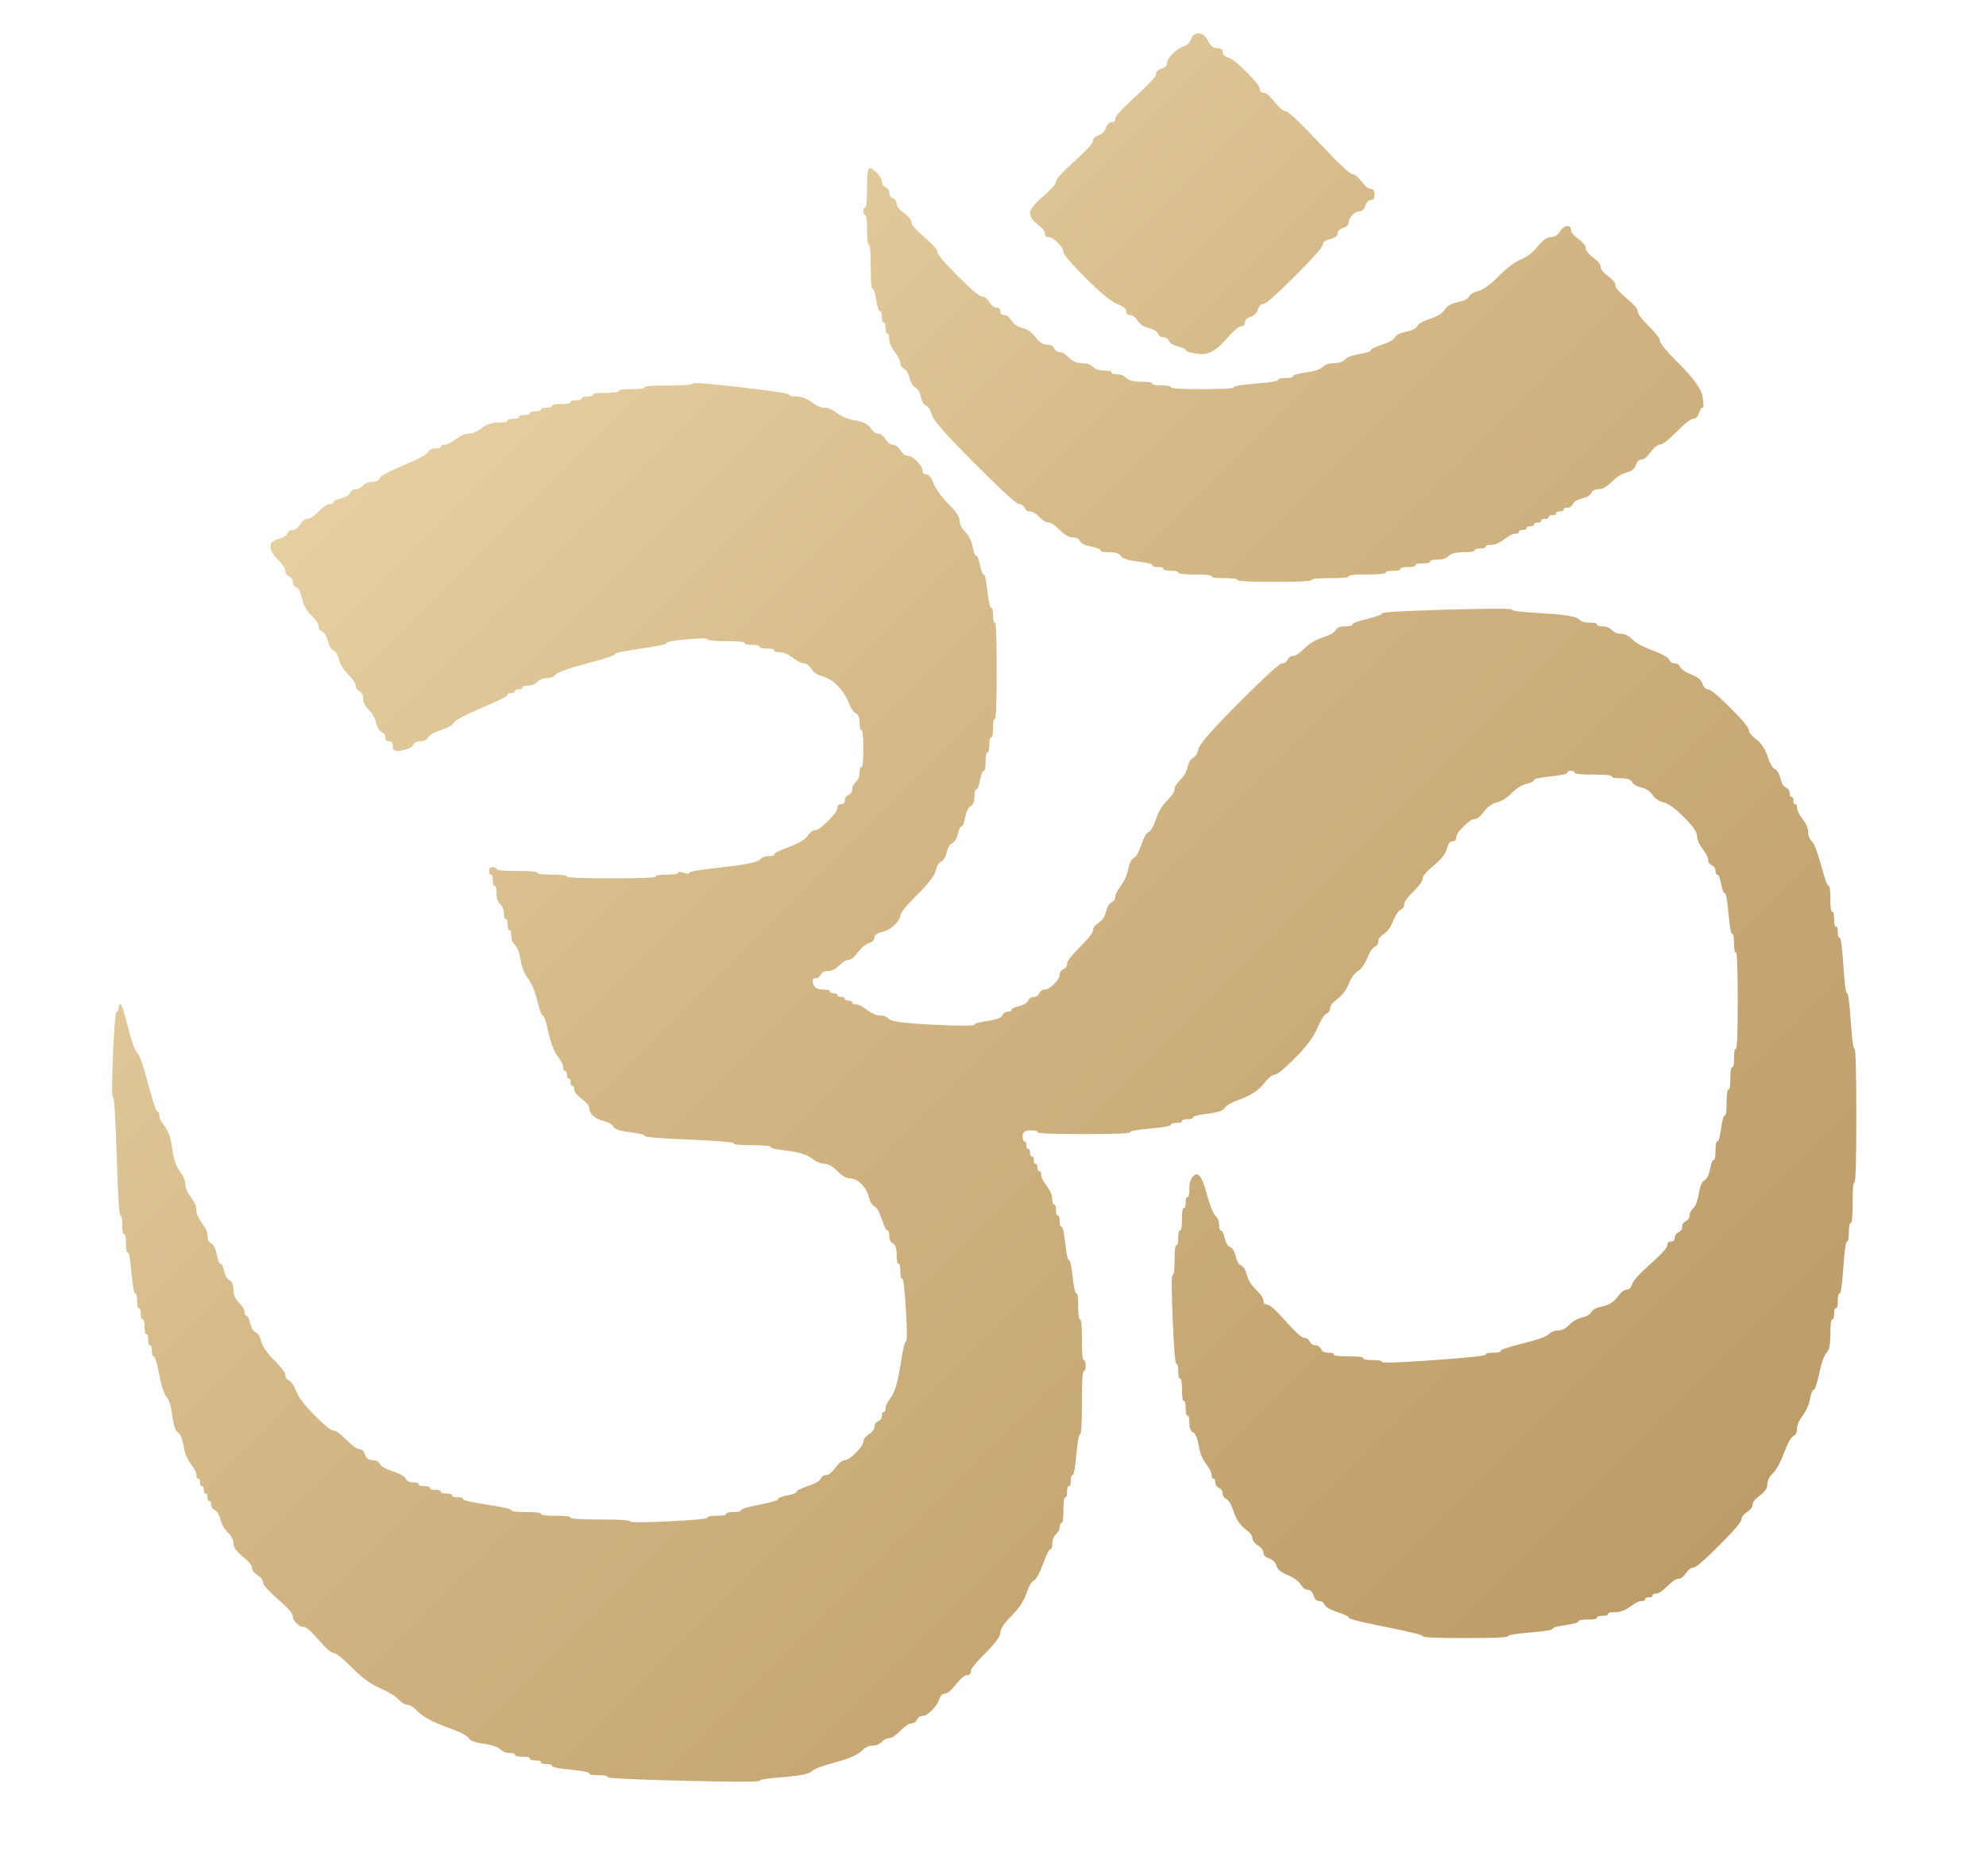
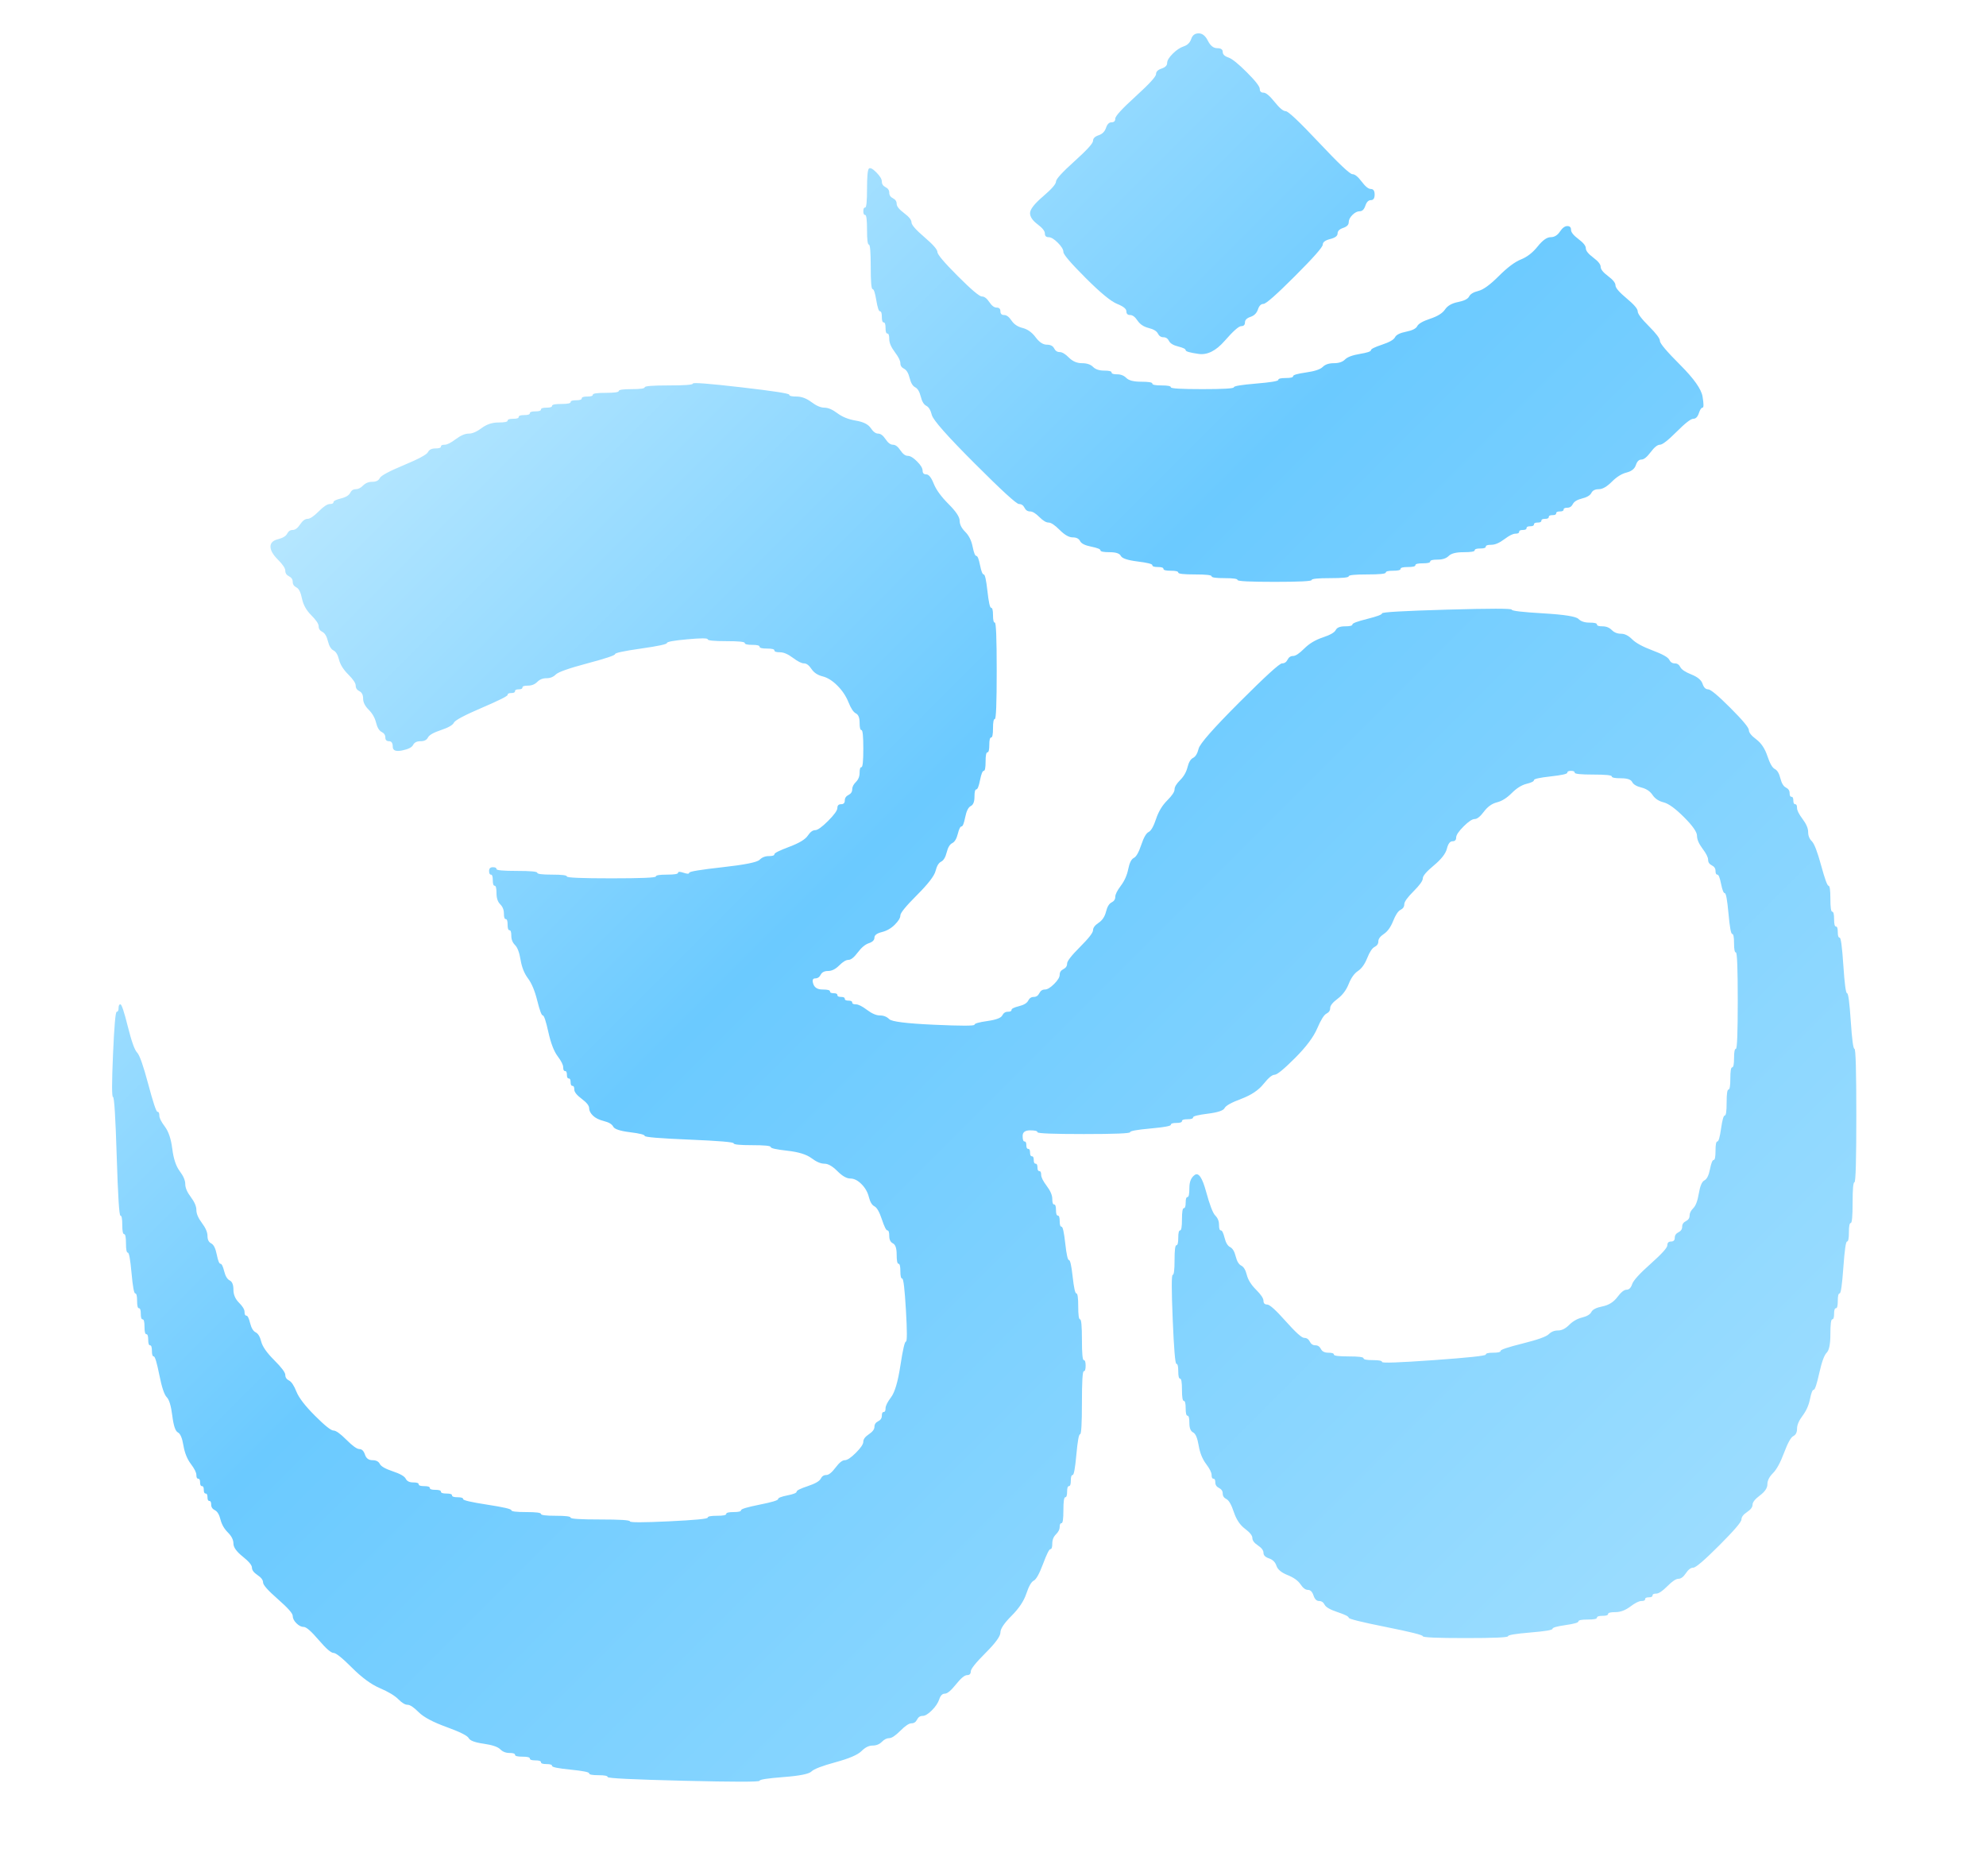
<svg xmlns="http://www.w3.org/2000/svg" viewBox="0 0 536 506">
  <defs>
    <linearGradient id="gold" x1="0" y1="0" x2="1" y2="1">
-       <stop stop-color="#f3e2b6" />
-       <stop offset=".45" stop-color="#d3b785" />
-       <stop offset="1" stop-color="#b89660" />
+       <stop stop-color="#ebfbff" />
+       <stop offset=".45" stop-color="#6bcaff" />
+       <stop offset="1" stop-color="#a6e1ff" />
    </linearGradient>
  </defs>
  <path fill="url(#gold)" fill-rule="evenodd" d="M 321.5 10.5 Q 322 9 323.5 9.0 Q 325 9 326.0 11.0 Q 327 13 328.5 13.0 Q 330 13 330.0 14.0 Q 330 15 331.5 15.5 Q 333 16 336.5 19.5 Q 340 23 340.0 24.0 Q 340 25 341.0 25.0 Q 342 25 344.0 27.5 Q 346 30 347.0 30.0 Q 348 30 356.0 38.5 Q 364 47 365.0 47.0 Q 366 47 367.5 49.0 Q 369 51 370.0 51.0 Q 371 51 371.0 52.5 Q 371 54 370.0 54.0 Q 369 54 368.5 55.5 Q 368 57 367.0 57.0 Q 366 57 365.0 58.0 Q 364 59 364.0 60.0 Q 364 61 362.5 61.5 Q 361 62 361.0 63.0 Q 361 64 359.0 64.5 Q 357 65 357.0 66.0 Q 357 67 349.5 74.5 Q 342 82 341.0 82.0 Q 340 82 339.5 83.5 Q 339 85 337.5 85.5 Q 336 86 336.0 87.0 Q 336 88 335.0 88.0 Q 334 88 330.5 92.0 Q 327 96 323.5 95.5 Q 320 95 320.0 94.5 Q 320 94 318.0 93.5 Q 316 93 315.5 92.0 Q 315 91 314.0 91.0 Q 313 91 312.5 90.0 Q 312 89 310.0 88.5 Q 308 88 307.0 86.5 Q 306 85 305.0 85.0 Q 304 85 304.0 84.0 Q 304 83 301.5 82.0 Q 299 81 293.0 75.0 Q 287 69 287.0 68.0 Q 287 67 285.5 65.5 Q 284 64 283.0 64.0 Q 282 64 282.0 63.0 Q 282 62 280.0 60.5 Q 278 59 278.0 57.5 Q 278 56 281.5 53.0 Q 285 50 285.0 49.0 Q 285 48 290.0 43.5 Q 295 39 295.0 38.0 Q 295 37 296.5 36.5 Q 298 36 298.5 34.5 Q 299 33 300.0 33.0 Q 301 33 301.0 32.0 Q 301 31 306.5 26.0 Q 312 21 312.0 20.0 Q 312 19 313.5 18.5 Q 315 18 315.0 17.0 Q 315 16 316.5 14.5 Q 318 13 319.5 12.5 Q 321 12 321.5 10.5 Z M 234.5 45.5 Q 235 45 236.5 46.5 Q 238 48 238.0 49.0 Q 238 50 239.0 50.5 Q 240 51 240.0 52.0 Q 240 53 241.0 53.5 Q 242 54 242.0 55.0 Q 242 56 244.0 57.5 Q 246 59 246.0 60.0 Q 246 61 249.5 64.0 Q 253 67 253.0 68.0 Q 253 69 258.5 74.5 Q 264 80 265.0 80.0 Q 266 80 267.0 81.5 Q 268 83 269.0 83.0 Q 270 83 270.0 84.0 Q 270 85 271.0 85.0 Q 272 85 273.0 86.5 Q 274 88 276.0 88.5 Q 278 89 279.5 91.0 Q 281 93 282.5 93.0 Q 284 93 284.5 94.0 Q 285 95 286.0 95.0 Q 287 95 288.5 96.5 Q 290 98 292.0 98.0 Q 294 98 295.0 99.0 Q 296 100 298.0 100.0 Q 300 100 300.0 100.5 Q 300 101 301.5 101.0 Q 303 101 304.0 102.0 Q 305 103 308.0 103.0 Q 311 103 311.0 103.5 Q 311 104 313.5 104.0 Q 316 104 316.0 104.5 Q 316 105 324.5 105.0 Q 333 105 333.0 104.5 Q 333 104 339.0 103.5 Q 345 103 345.0 102.5 Q 345 102 347.0 102.0 Q 349 102 349.0 101.5 Q 349 101 352.5 100.5 Q 356 100 357.0 99.0 Q 358 98 360.0 98.0 Q 362 98 363.0 97.0 Q 364 96 367.0 95.5 Q 370 95 370.0 94.5 Q 370 94 373.0 93.0 Q 376 92 376.5 91.0 Q 377 90 379.5 89.5 Q 382 89 382.5 88.0 Q 383 87 386.0 86.0 Q 389 85 390.0 83.5 Q 391 82 393.5 81.5 Q 396 81 396.5 80.0 Q 397 79 399.0 78.5 Q 401 78 404.5 74.5 Q 408 71 410.5 70.0 Q 413 69 415.0 66.5 Q 417 64 418.5 64.0 Q 420 64 421.0 62.5 Q 422 61 423.0 61.0 Q 424 61 424.0 62.0 Q 424 63 426.0 64.5 Q 428 66 428.0 67.0 Q 428 68 430.0 69.5 Q 432 71 432.0 72.0 Q 432 73 434.0 74.5 Q 436 76 436.0 77.0 Q 436 78 439.0 80.5 Q 442 83 442.0 84.0 Q 442 85 445.0 88.0 Q 448 91 448.0 92.0 Q 448 93 453.5 98.5 Q 459 104 459.5 107.0 Q 460 110 459.5 110.0 Q 459 110 458.5 111.5 Q 458 113 457.0 113.0 Q 456 113 452.5 116.5 Q 449 120 448.0 120.0 Q 447 120 445.5 122.0 Q 444 124 443.0 124.0 Q 442 124 441.5 125.5 Q 441 127 439.0 127.5 Q 437 128 435.0 130.0 Q 433 132 431.5 132.0 Q 430 132 429.5 133.0 Q 429 134 427.0 134.5 Q 425 135 424.5 136.0 Q 424 137 423.0 137.0 Q 422 137 422.0 137.5 Q 422 138 421.0 138.0 Q 420 138 420.0 138.5 Q 420 139 419.0 139.0 Q 418 139 418.0 139.5 Q 418 140 417.0 140.0 Q 416 140 416.0 140.5 Q 416 141 415.0 141.0 Q 414 141 414.0 141.5 Q 414 142 413.0 142.0 Q 412 142 412.0 142.5 Q 412 143 411.0 143.0 Q 410 143 410.0 143.5 Q 410 144 409.0 144.0 Q 408 144 406.0 145.5 Q 404 147 402.5 147.0 Q 401 147 401.0 147.5 Q 401 148 399.5 148.0 Q 398 148 398.0 148.5 Q 398 149 395.0 149.0 Q 392 149 391.0 150.0 Q 390 151 388.0 151.0 Q 386 151 386.0 151.5 Q 386 152 384.0 152.0 Q 382 152 382.0 152.5 Q 382 153 380.0 153.0 Q 378 153 378.0 153.5 Q 378 154 376.0 154.0 Q 374 154 374.0 154.5 Q 374 155 369.0 155.0 Q 364 155 364.0 155.5 Q 364 156 359.0 156.0 Q 354 156 354.0 156.5 Q 354 157 344.0 157.0 Q 334 157 334.0 156.5 Q 334 156 330.5 156.0 Q 327 156 327.0 155.5 Q 327 155 322.5 155.0 Q 318 155 318.0 154.5 Q 318 154 316.0 154.0 Q 314 154 314.0 153.5 Q 314 153 312.5 153.0 Q 311 153 311.0 152.5 Q 311 152 307.0 151.5 Q 303 151 302.5 150.0 Q 302 149 299.5 149.0 Q 297 149 297.0 148.5 Q 297 148 294.5 147.5 Q 292 147 291.5 146.0 Q 291 145 289.5 145.0 Q 288 145 286.0 143.0 Q 284 141 283.0 141.0 Q 282 141 280.5 139.5 Q 279 138 278.0 138.0 Q 277 138 276.5 137.0 Q 276 136 275.0 136.0 Q 274 136 263.0 125.0 Q 252 114 251.5 112.0 Q 251 110 250.0 109.5 Q 249 109 248.5 107.0 Q 248 105 247.0 104.5 Q 246 104 245.5 102.0 Q 245 100 244.0 99.5 Q 243 99 243.0 98.0 Q 243 97 241.5 95.0 Q 240 93 240.0 91.5 Q 240 90 239.5 90.0 Q 239 90 239.0 88.5 Q 239 87 238.5 87.0 Q 238 87 238.0 85.5 Q 238 84 237.5 84.0 Q 237 84 236.5 81.0 Q 236 78 235.5 78.0 Q 235 78 235.0 72.0 Q 235 66 234.5 66.0 Q 234 66 234.0 62.0 Q 234 58 233.5 58.0 Q 233 58 233.0 57.0 Q 233 56 233.5 56.0 Q 234 56 234.0 51.0 Q 234 46 234.5 45.5 Z M 187.0 103.5 Q 187 103 200.0 104.5 Q 213 106 213.0 106.5 Q 213 107 215.0 107.0 Q 217 107 219.0 108.5 Q 221 110 222.5 110.0 Q 224 110 226.0 111.5 Q 228 113 231.0 113.5 Q 234 114 235.0 115.5 Q 236 117 237.0 117.0 Q 238 117 239.0 118.5 Q 240 120 241.0 120.0 Q 242 120 243.0 121.5 Q 244 123 245.0 123.0 Q 246 123 247.5 124.5 Q 249 126 249.0 127.0 Q 249 128 250.0 128.0 Q 251 128 252.0 130.5 Q 253 133 256.0 136.0 Q 259 139 259.0 140.5 Q 259 142 260.5 143.5 Q 262 145 262.5 147.5 Q 263 150 263.5 150.0 Q 264 150 264.5 152.5 Q 265 155 265.5 155.0 Q 266 155 266.5 159.5 Q 267 164 267.5 164.0 Q 268 164 268.0 166.0 Q 268 168 268.5 168.0 Q 269 168 269.0 181.0 Q 269 194 268.5 194.0 Q 268 194 268.0 196.5 Q 268 199 267.5 199.0 Q 267 199 267.0 201.0 Q 267 203 266.5 203.0 Q 266 203 266.0 205.5 Q 266 208 265.5 208.0 Q 265 208 264.5 210.5 Q 264 213 263.5 213.0 Q 263 213 263.0 215.0 Q 263 217 262.0 217.5 Q 261 218 260.5 220.5 Q 260 223 259.5 223.0 Q 259 223 258.5 225.0 Q 258 227 257.0 227.5 Q 256 228 255.5 230.0 Q 255 232 254.0 232.5 Q 253 233 252.5 235.0 Q 252 237 247.5 241.5 Q 243 246 243.0 247.0 Q 243 248 241.5 249.5 Q 240 251 238.0 251.5 Q 236 252 236.0 253.0 Q 236 254 234.5 254.5 Q 233 255 231.5 257.0 Q 230 259 229.0 259.0 Q 228 259 226.5 260.5 Q 225 262 223.5 262.0 Q 222 262 221.5 263.0 Q 221 264 220.0 264.0 Q 219 264 219.5 265.5 Q 220 267 222.0 267.0 Q 224 267 224.0 267.5 Q 224 268 225.0 268.0 Q 226 268 226.0 268.5 Q 226 269 227.0 269.0 Q 228 269 228.0 269.5 Q 228 270 229.0 270.0 Q 230 270 230.0 270.5 Q 230 271 231.0 271.0 Q 232 271 234.0 272.5 Q 236 274 237.5 274.0 Q 239 274 240.0 275.0 Q 241 276 252.0 276.5 Q 263 277 263.0 276.5 Q 263 276 266.5 275.5 Q 270 275 270.5 274.0 Q 271 273 272.0 273.0 Q 273 273 273.0 272.5 Q 273 272 275.0 271.5 Q 277 271 277.5 270.0 Q 278 269 279.0 269.0 Q 280 269 280.5 268.0 Q 281 267 282.0 267.0 Q 283 267 284.5 265.5 Q 286 264 286.0 263.0 Q 286 262 287.0 261.5 Q 288 261 288.0 260.0 Q 288 259 291.5 255.5 Q 295 252 295.0 251.0 Q 295 250 296.5 249.0 Q 298 248 298.5 246.0 Q 299 244 300.0 243.5 Q 301 243 301.0 242.0 Q 301 241 302.5 239.0 Q 304 237 304.5 234.5 Q 305 232 306.0 231.5 Q 307 231 308.0 228.0 Q 309 225 310.0 224.5 Q 311 224 312.0 221.0 Q 313 218 315.0 216.0 Q 317 214 317.0 213.0 Q 317 212 318.5 210.5 Q 320 209 320.5 207.0 Q 321 205 322.0 204.5 Q 323 204 323.5 202.0 Q 324 200 334.5 189.5 Q 345 179 346.0 179.0 Q 347 179 347.5 178.0 Q 348 177 349.0 177.0 Q 350 177 352.0 175.0 Q 354 173 357.0 172.0 Q 360 171 360.5 170.0 Q 361 169 363.0 169.0 Q 365 169 365.0 168.5 Q 365 168 369.0 167.0 Q 373 166 373.0 165.5 Q 373 165 390.5 164.5 Q 408 164 408.0 164.5 Q 408 165 416.5 165.5 Q 425 166 426.0 167.0 Q 427 168 429.0 168.0 Q 431 168 431.0 168.5 Q 431 169 432.5 169.0 Q 434 169 435.0 170.0 Q 436 171 437.5 171.0 Q 439 171 440.5 172.5 Q 442 174 446.0 175.5 Q 450 177 450.5 178.0 Q 451 179 452.0 179.0 Q 453 179 453.5 180.0 Q 454 181 456.5 182.0 Q 459 183 459.5 184.5 Q 460 186 461.0 186.0 Q 462 186 467.0 191.0 Q 472 196 472.0 197.0 Q 472 198 474.0 199.5 Q 476 201 477.0 204.0 Q 478 207 479.0 207.5 Q 480 208 480.5 210.0 Q 481 212 482.0 212.5 Q 483 213 483.0 214.0 Q 483 215 483.5 215.0 Q 484 215 484.0 216.0 Q 484 217 484.5 217.0 Q 485 217 485.0 218.0 Q 485 219 486.5 221.0 Q 488 223 488.0 224.5 Q 488 226 489.0 227.0 Q 490 228 491.5 233.5 Q 493 239 493.5 239.0 Q 494 239 494.0 242.5 Q 494 246 494.5 246.0 Q 495 246 495.0 248.0 Q 495 250 495.5 250.0 Q 496 250 496.0 251.5 Q 496 253 496.5 253.0 Q 497 253 497.5 260.5 Q 498 268 498.5 268.0 Q 499 268 499.5 275.5 Q 500 283 500.5 283.0 Q 501 283 501.0 301.0 Q 501 319 500.5 319.0 Q 500 319 500.0 324.5 Q 500 330 499.5 330.0 Q 499 330 499.0 332.5 Q 499 335 498.5 335.0 Q 498 335 497.5 342.0 Q 497 349 496.5 349.0 Q 496 349 496.0 351.0 Q 496 353 495.5 353.0 Q 495 353 495.0 354.5 Q 495 356 494.5 356.0 Q 494 356 494.0 360.0 Q 494 364 493.0 365.0 Q 492 366 491.0 370.5 Q 490 375 489.5 375.0 Q 489 375 488.5 377.5 Q 488 380 486.5 382.0 Q 485 384 485.0 385.5 Q 485 387 484.0 387.5 Q 483 388 481.5 392.0 Q 480 396 478.5 397.5 Q 477 399 477.0 400.5 Q 477 402 475.0 403.5 Q 473 405 473.0 406.0 Q 473 407 471.5 408.0 Q 470 409 470.0 410.0 Q 470 411 464.0 417.0 Q 458 423 457.0 423.0 Q 456 423 455.0 424.5 Q 454 426 453.0 426.0 Q 452 426 450.0 428.0 Q 448 430 447.0 430.0 Q 446 430 446.0 430.5 Q 446 431 445.0 431.0 Q 444 431 444.0 431.5 Q 444 432 443.0 432.0 Q 442 432 440.0 433.5 Q 438 435 436.0 435.0 Q 434 435 434.0 435.5 Q 434 436 432.5 436.0 Q 431 436 431.0 436.5 Q 431 437 428.5 437.0 Q 426 437 426.0 437.5 Q 426 438 422.5 438.5 Q 419 439 419.0 439.5 Q 419 440 413.0 440.5 Q 407 441 407.0 441.5 Q 407 442 395.5 442.0 Q 384 442 384.0 441.5 Q 384 441 374.0 439.0 Q 364 437 364.0 436.5 Q 364 436 361.0 435.0 Q 358 434 357.5 433.0 Q 357 432 356.0 432.0 Q 355 432 354.5 430.5 Q 354 429 353.0 429.0 Q 352 429 351.0 427.5 Q 350 426 347.5 425.0 Q 345 424 344.5 422.5 Q 344 421 342.5 420.5 Q 341 420 341.0 419.0 Q 341 418 339.5 417.0 Q 338 416 338.0 415.0 Q 338 414 336.0 412.5 Q 334 411 333.0 408.0 Q 332 405 331.0 404.5 Q 330 404 330.0 403.0 Q 330 402 329.0 401.5 Q 328 401 328.0 400.0 Q 328 399 327.5 399.0 Q 327 399 327.0 398.0 Q 327 397 325.5 395.0 Q 324 393 323.5 390.0 Q 323 387 322.0 386.5 Q 321 386 321.0 384.0 Q 321 382 320.5 382.0 Q 320 382 320.0 380.0 Q 320 378 319.5 378.0 Q 319 378 319.0 375.0 Q 319 372 318.5 372.0 Q 318 372 318.0 370.0 Q 318 368 317.5 368.0 Q 317 368 316.5 356.0 Q 316 344 316.5 344.0 Q 317 344 317.0 340.0 Q 317 336 317.5 336.0 Q 318 336 318.0 334.0 Q 318 332 318.5 332.0 Q 319 332 319.0 329.0 Q 319 326 319.5 326.0 Q 320 326 320.0 324.5 Q 320 323 320.5 323.0 Q 321 323 321.0 320.5 Q 321 318 322.5 317.0 Q 324 316 325.5 321.5 Q 327 327 328.0 328.0 Q 329 329 329.0 330.5 Q 329 332 329.5 332.0 Q 330 332 330.5 334.0 Q 331 336 332.0 336.5 Q 333 337 333.5 339.0 Q 334 341 335.0 341.5 Q 336 342 336.5 344.0 Q 337 346 339.0 348.0 Q 341 350 341.0 351.0 Q 341 352 342.0 352.0 Q 343 352 347.0 356.5 Q 351 361 352.0 361.0 Q 353 361 353.5 362.0 Q 354 363 355.0 363.0 Q 356 363 356.5 364.0 Q 357 365 358.5 365.0 Q 360 365 360.0 365.5 Q 360 366 364.0 366.0 Q 368 366 368.0 366.5 Q 368 367 370.5 367.0 Q 373 367 373.0 367.5 Q 373 368 387.0 367.0 Q 401 366 401.0 365.5 Q 401 365 403.0 365.0 Q 405 365 405.0 364.5 Q 405 364 411.0 362.5 Q 417 361 418.0 360.0 Q 419 359 420.5 359.0 Q 422 359 423.5 357.5 Q 425 356 427.0 355.5 Q 429 355 429.5 354.0 Q 430 353 432.5 352.5 Q 435 352 436.5 350.0 Q 438 348 439.0 348.0 Q 440 348 440.5 346.5 Q 441 345 445.5 341.0 Q 450 337 450.0 336.0 Q 450 335 451.0 335.0 Q 452 335 452.0 334.0 Q 452 333 453.0 332.5 Q 454 332 454.0 331.0 Q 454 330 455.0 329.5 Q 456 329 456.0 328.0 Q 456 327 457.0 326.0 Q 458 325 458.5 322.0 Q 459 319 460.0 318.5 Q 461 318 461.5 315.5 Q 462 313 462.5 313.0 Q 463 313 463.0 310.5 Q 463 308 463.5 308.0 Q 464 308 464.5 304.5 Q 465 301 465.5 301.0 Q 466 301 466.0 297.5 Q 466 294 466.5 294.0 Q 467 294 467.0 291.0 Q 467 288 467.5 288.0 Q 468 288 468.0 285.5 Q 468 283 468.5 283.0 Q 469 283 469.0 270.0 Q 469 257 468.5 257.0 Q 468 257 468.0 254.5 Q 468 252 467.5 252.0 Q 467 252 466.5 246.5 Q 466 241 465.5 241.0 Q 465 241 464.5 238.5 Q 464 236 463.5 236.0 Q 463 236 463.0 235.0 Q 463 234 462.0 233.5 Q 461 233 461.0 232.0 Q 461 231 459.5 229.0 Q 458 227 458.0 225.5 Q 458 224 454.5 220.5 Q 451 217 449.0 216.5 Q 447 216 446.0 214.5 Q 445 213 443.0 212.5 Q 441 212 440.5 211.0 Q 440 210 437.5 210.0 Q 435 210 435.0 209.5 Q 435 209 430.0 209.0 Q 425 209 425.0 208.5 Q 425 208 424.0 208.0 Q 423 208 423.0 208.5 Q 423 209 418.5 209.5 Q 414 210 414.0 210.5 Q 414 211 412.0 211.5 Q 410 212 408.0 214.0 Q 406 216 404.0 216.5 Q 402 217 400.5 219.0 Q 399 221 398.0 221.0 Q 397 221 395.0 223.0 Q 393 225 393.0 226.0 Q 393 227 392.0 227.0 Q 391 227 390.5 229.0 Q 390 231 387.0 233.5 Q 384 236 384.0 237.0 Q 384 238 381.5 240.5 Q 379 243 379.0 244.0 Q 379 245 378.0 245.5 Q 377 246 376.0 248.5 Q 375 251 373.5 252.0 Q 372 253 372.0 254.0 Q 372 255 371.0 255.5 Q 370 256 369.0 258.5 Q 368 261 366.5 262.0 Q 365 263 364.0 265.5 Q 363 268 361.0 269.5 Q 359 271 359.0 272.0 Q 359 273 358.0 273.5 Q 357 274 355.5 277.5 Q 354 281 349.5 285.5 Q 345 290 344.0 290.0 Q 343 290 341.0 292.5 Q 339 295 335.0 296.5 Q 331 298 330.5 299.0 Q 330 300 326.0 300.5 Q 322 301 322.0 301.5 Q 322 302 320.5 302.0 Q 319 302 319.0 302.5 Q 319 303 317.5 303.0 Q 316 303 316.0 303.5 Q 316 304 310.5 304.5 Q 305 305 305.0 305.5 Q 305 306 292.5 306.0 Q 280 306 280.0 305.5 Q 280 305 278.0 305.0 Q 276 305 276.0 306.5 Q 276 308 276.5 308.0 Q 277 308 277.0 309.0 Q 277 310 277.5 310.0 Q 278 310 278.0 311.0 Q 278 312 278.5 312.0 Q 279 312 279.0 313.0 Q 279 314 279.5 314.0 Q 280 314 280.0 315.0 Q 280 316 280.5 316.0 Q 281 316 281.0 317.0 Q 281 318 282.5 320.0 Q 284 322 284.0 323.5 Q 284 325 284.5 325.0 Q 285 325 285.0 326.5 Q 285 328 285.5 328.0 Q 286 328 286.0 329.5 Q 286 331 286.5 331.0 Q 287 331 287.5 335.5 Q 288 340 288.5 340.0 Q 289 340 289.5 344.5 Q 290 349 290.5 349.0 Q 291 349 291.0 352.5 Q 291 356 291.5 356.0 Q 292 356 292.0 361.5 Q 292 367 292.5 367.0 Q 293 367 293.0 368.5 Q 293 370 292.5 370.0 Q 292 370 292.0 378.5 Q 292 387 291.5 387.0 Q 291 387 290.5 392.5 Q 290 398 289.5 398.0 Q 289 398 289.0 399.5 Q 289 401 288.5 401.0 Q 288 401 288.0 402.5 Q 288 404 287.5 404.0 Q 287 404 287.0 407.5 Q 287 411 286.5 411.0 Q 286 411 286.0 412.0 Q 286 413 285.0 414.0 Q 284 415 284.0 416.5 Q 284 418 283.5 418.0 Q 283 418 281.5 422.0 Q 280 426 279.0 426.5 Q 278 427 277.0 430.0 Q 276 433 273.0 436.0 Q 270 439 270.0 440.5 Q 270 442 266.0 446.0 Q 262 450 262.0 451.0 Q 262 452 261.0 452.0 Q 260 452 258.0 454.5 Q 256 457 255.0 457.0 Q 254 457 253.5 458.5 Q 253 460 251.5 461.5 Q 250 463 249.0 463.0 Q 248 463 247.5 464.0 Q 247 465 246.0 465.0 Q 245 465 243.0 467.0 Q 241 469 240.0 469.0 Q 239 469 238.0 470.0 Q 237 471 235.5 471.0 Q 234 471 232.5 472.5 Q 231 474 225.5 475.5 Q 220 477 219.0 478.0 Q 218 479 211.5 479.5 Q 205 480 205.0 480.5 Q 205 481 184.5 480.5 Q 164 480 164.0 479.5 Q 164 479 161.5 479.0 Q 159 479 159.0 478.5 Q 159 478 154.0 477.5 Q 149 477 149.0 476.5 Q 149 476 147.5 476.0 Q 146 476 146.0 475.5 Q 146 475 144.5 475.0 Q 143 475 143.0 474.5 Q 143 474 141.0 474.0 Q 139 474 139.0 473.5 Q 139 473 137.5 473.0 Q 136 473 135.0 472.0 Q 134 471 130.5 470.5 Q 127 470 126.5 469.0 Q 126 468 120.5 466.0 Q 115 464 113.0 462.0 Q 111 460 110.0 460.0 Q 109 460 107.5 458.5 Q 106 457 102.5 455.5 Q 99 454 95.0 450.0 Q 91 446 90.0 446.0 Q 89 446 86.0 442.5 Q 83 439 82.0 439.0 Q 81 439 80.0 438.0 Q 79 437 79.0 436.0 Q 79 435 75.0 431.5 Q 71 428 71.0 427.0 Q 71 426 69.5 425.0 Q 68 424 68.0 423.0 Q 68 422 65.5 420.0 Q 63 418 63.0 416.5 Q 63 415 61.5 413.5 Q 60 412 59.5 410.0 Q 59 408 58.0 407.5 Q 57 407 57.0 406.0 Q 57 405 56.5 405.0 Q 56 405 56.0 404.0 Q 56 403 55.5 403.0 Q 55 403 55.0 402.0 Q 55 401 54.5 401.0 Q 54 401 54.0 400.0 Q 54 399 53.5 399.0 Q 53 399 53.0 398.0 Q 53 397 51.5 395.0 Q 50 393 49.5 390.0 Q 49 387 48.0 386.5 Q 47 386 46.5 382.0 Q 46 378 45.0 377.0 Q 44 376 43.0 371.0 Q 42 366 41.5 366.0 Q 41 366 41.0 364.5 Q 41 363 40.5 363.0 Q 40 363 40.0 361.5 Q 40 360 39.5 360.0 Q 39 360 39.0 358.0 Q 39 356 38.5 356.0 Q 38 356 38.0 354.5 Q 38 353 37.5 353.0 Q 37 353 37.0 351.0 Q 37 349 36.5 349.0 Q 36 349 35.5 343.5 Q 35 338 34.5 338.0 Q 34 338 34.0 335.5 Q 34 333 33.5 333.0 Q 33 333 33.0 330.5 Q 33 328 32.5 328.0 Q 32 328 31.5 312.0 Q 31 296 30.5 296.0 Q 30 296 30.5 284.5 Q 31 273 31.5 273.0 Q 32 273 32.0 272.0 Q 32 271 32.5 271.0 Q 33 271 34.5 277.0 Q 36 283 37.0 284.0 Q 38 285 40.0 292.5 Q 42 300 42.5 300.0 Q 43 300 43.0 301.0 Q 43 302 44.5 304.0 Q 46 306 46.5 310.0 Q 47 314 48.5 316.0 Q 50 318 50.0 319.5 Q 50 321 51.5 323.0 Q 53 325 53.0 326.5 Q 53 328 54.5 330.0 Q 56 332 56.0 333.5 Q 56 335 57.0 335.5 Q 58 336 58.5 338.5 Q 59 341 59.5 341.0 Q 60 341 60.5 343.0 Q 61 345 62.0 345.5 Q 63 346 63.0 348.0 Q 63 350 64.5 351.5 Q 66 353 66.0 354.0 Q 66 355 66.5 355.0 Q 67 355 67.5 357.0 Q 68 359 69.0 359.5 Q 70 360 70.5 362.0 Q 71 364 74.0 367.0 Q 77 370 77.0 371.0 Q 77 372 78.0 372.5 Q 79 373 80.0 375.5 Q 81 378 85.0 382.0 Q 89 386 90.0 386.0 Q 91 386 93.5 388.5 Q 96 391 97.0 391.0 Q 98 391 98.5 392.5 Q 99 394 100.5 394.0 Q 102 394 102.5 395.0 Q 103 396 106.0 397.0 Q 109 398 109.5 399.0 Q 110 400 111.5 400.0 Q 113 400 113.0 400.5 Q 113 401 114.5 401.0 Q 116 401 116.0 401.5 Q 116 402 117.5 402.0 Q 119 402 119.0 402.5 Q 119 403 120.5 403.0 Q 122 403 122.0 403.5 Q 122 404 123.5 404.0 Q 125 404 125.0 404.5 Q 125 405 131.5 406.0 Q 138 407 138.0 407.5 Q 138 408 142.0 408.0 Q 146 408 146.0 408.5 Q 146 409 150.0 409.0 Q 154 409 154.0 409.5 Q 154 410 162.0 410.0 Q 170 410 170.0 410.5 Q 170 411 180.5 410.5 Q 191 410 191.0 409.5 Q 191 409 193.5 409.0 Q 196 409 196.0 408.5 Q 196 408 198.0 408.0 Q 200 408 200.0 407.5 Q 200 407 205.0 406.0 Q 210 405 210.0 404.5 Q 210 404 212.5 403.5 Q 215 403 215.0 402.5 Q 215 402 218.0 401.0 Q 221 400 221.5 399.0 Q 222 398 223.0 398.0 Q 224 398 225.5 396.0 Q 227 394 228.0 394.0 Q 229 394 231.0 392.0 Q 233 390 233.0 389.0 Q 233 388 234.5 387.0 Q 236 386 236.0 385.0 Q 236 384 237.0 383.5 Q 238 383 238.0 382.0 Q 238 381 238.5 381.0 Q 239 381 239.0 380.0 Q 239 379 240.5 377.0 Q 242 375 243.0 368.5 Q 244 362 244.5 362.0 Q 245 362 244.5 353.5 Q 244 345 243.5 345.0 Q 243 345 243.0 343.0 Q 243 341 242.5 341.0 Q 242 341 242.0 338.5 Q 242 336 241.0 335.5 Q 240 335 240.0 333.5 Q 240 332 239.5 332.0 Q 239 332 238.0 329.0 Q 237 326 236.0 325.5 Q 235 325 234.5 323.0 Q 234 321 232.5 319.5 Q 231 318 229.5 318.0 Q 228 318 226.0 316.0 Q 224 314 222.5 314.0 Q 221 314 219.0 312.5 Q 217 311 212.5 310.5 Q 208 310 208.0 309.5 Q 208 309 203.0 309.0 Q 198 309 198.0 308.5 Q 198 308 186.0 307.5 Q 174 307 174.0 306.5 Q 174 306 170.0 305.5 Q 166 305 165.5 304.0 Q 165 303 163.0 302.5 Q 161 302 160.0 301.0 Q 159 300 159.0 299.0 Q 159 298 157.0 296.5 Q 155 295 155.0 294.0 Q 155 293 154.5 293.0 Q 154 293 154.0 292.0 Q 154 291 153.5 291.0 Q 153 291 153.0 290.0 Q 153 289 152.5 289.0 Q 152 289 152.0 288.0 Q 152 287 150.5 285.0 Q 149 283 148.0 278.5 Q 147 274 146.5 274.0 Q 146 274 145.0 270.0 Q 144 266 142.5 264.0 Q 141 262 140.5 259.0 Q 140 256 139.0 255.0 Q 138 254 138.0 252.5 Q 138 251 137.5 251.0 Q 137 251 137.0 249.5 Q 137 248 136.5 248.0 Q 136 248 136.0 246.5 Q 136 245 135.0 244.0 Q 134 243 134.0 241.0 Q 134 239 133.5 239.0 Q 133 239 133.0 237.5 Q 133 236 132.5 236.0 Q 132 236 132.0 235.0 Q 132 234 133.0 234.0 Q 134 234 134.0 234.5 Q 134 235 139.5 235.0 Q 145 235 145.0 235.5 Q 145 236 149.0 236.0 Q 153 236 153.0 236.5 Q 153 237 165.0 237.0 Q 177 237 177.0 236.5 Q 177 236 180.0 236.0 Q 183 236 183.0 235.5 Q 183 235 184.5 235.5 Q 186 236 186.0 235.5 Q 186 235 195.0 234.0 Q 204 233 205.0 232.0 Q 206 231 207.5 231.0 Q 209 231 209.0 230.5 Q 209 230 213.0 228.5 Q 217 227 218.0 225.5 Q 219 224 220.0 224.0 Q 221 224 223.5 221.5 Q 226 219 226.0 218.0 Q 226 217 227.0 217.0 Q 228 217 228.0 216.0 Q 228 215 229.0 214.5 Q 230 214 230.0 213.0 Q 230 212 231.0 211.0 Q 232 210 232.0 208.5 Q 232 207 232.5 207.0 Q 233 207 233.0 202.0 Q 233 197 232.5 197.0 Q 232 197 232.0 195.0 Q 232 193 231.0 192.5 Q 230 192 229.0 189.5 Q 228 187 226.0 185.0 Q 224 183 222.0 182.5 Q 220 182 219.0 180.5 Q 218 179 217.0 179.0 Q 216 179 214.0 177.5 Q 212 176 210.5 176.0 Q 209 176 209.0 175.5 Q 209 175 207.0 175.0 Q 205 175 205.0 174.5 Q 205 174 203.0 174.0 Q 201 174 201.0 173.5 Q 201 173 196.0 173.0 Q 191 173 191.0 172.5 Q 191 172 185.5 172.5 Q 180 173 180.0 173.5 Q 180 174 173.0 175.0 Q 166 176 166.0 176.5 Q 166 177 158.5 179.0 Q 151 181 150.0 182.0 Q 149 183 147.5 183.0 Q 146 183 145.0 184.0 Q 144 185 142.5 185.0 Q 141 185 141.0 185.5 Q 141 186 140.0 186.0 Q 139 186 139.0 186.5 Q 139 187 138.0 187.0 Q 137 187 137.0 187.5 Q 137 188 130.0 191.0 Q 123 194 122.5 195.0 Q 122 196 119.0 197.0 Q 116 198 115.5 199.0 Q 115 200 113.5 200.0 Q 112 200 111.5 201.0 Q 111 202 108.5 202.5 Q 106 203 106.0 201.5 Q 106 200 105.0 200.0 Q 104 200 104.0 199.0 Q 104 198 103.0 197.5 Q 102 197 101.5 195.0 Q 101 193 99.5 191.5 Q 98 190 98.0 188.5 Q 98 187 97.0 186.5 Q 96 186 96.0 185.0 Q 96 184 94.0 182.0 Q 92 180 91.5 178.0 Q 91 176 90.0 175.5 Q 89 175 88.5 173.0 Q 88 171 87.0 170.5 Q 86 170 86.0 169.0 Q 86 168 84.0 166.0 Q 82 164 81.5 161.5 Q 81 159 80.0 158.5 Q 79 158 79.0 157.0 Q 79 156 78.0 155.5 Q 77 155 77.0 154.0 Q 77 153 75.0 151.0 Q 73 149 73.0 147.5 Q 73 146 75.0 145.5 Q 77 145 77.5 144.0 Q 78 143 79.0 143.0 Q 80 143 81.0 141.5 Q 82 140 83.0 140.0 Q 84 140 86.0 138.0 Q 88 136 89.0 136.0 Q 90 136 90.0 135.5 Q 90 135 92.0 134.5 Q 94 134 94.5 133.0 Q 95 132 96.0 132.0 Q 97 132 98.0 131.0 Q 99 130 100.5 130.0 Q 102 130 102.5 129.0 Q 103 128 109.0 125.5 Q 115 123 115.5 122.0 Q 116 121 117.5 121.0 Q 119 121 119.0 120.5 Q 119 120 120.0 120.0 Q 121 120 123.0 118.5 Q 125 117 126.5 117.0 Q 128 117 130.0 115.5 Q 132 114 134.5 114.0 Q 137 114 137.0 113.5 Q 137 113 138.5 113.0 Q 140 113 140.0 112.5 Q 140 112 141.5 112.0 Q 143 112 143.0 111.5 Q 143 111 144.5 111.0 Q 146 111 146.0 110.5 Q 146 110 147.5 110.0 Q 149 110 149.0 109.5 Q 149 109 151.5 109.0 Q 154 109 154.0 108.5 Q 154 108 155.5 108.0 Q 157 108 157.0 107.5 Q 157 107 158.5 107.0 Q 160 107 160.0 106.5 Q 160 106 163.5 106.0 Q 167 106 167.0 105.5 Q 167 105 170.5 105.0 Q 174 105 174.0 104.5 Q 174 104 180.5 104.0 Q 187 104 187.0 103.5 Z" />
</svg>
